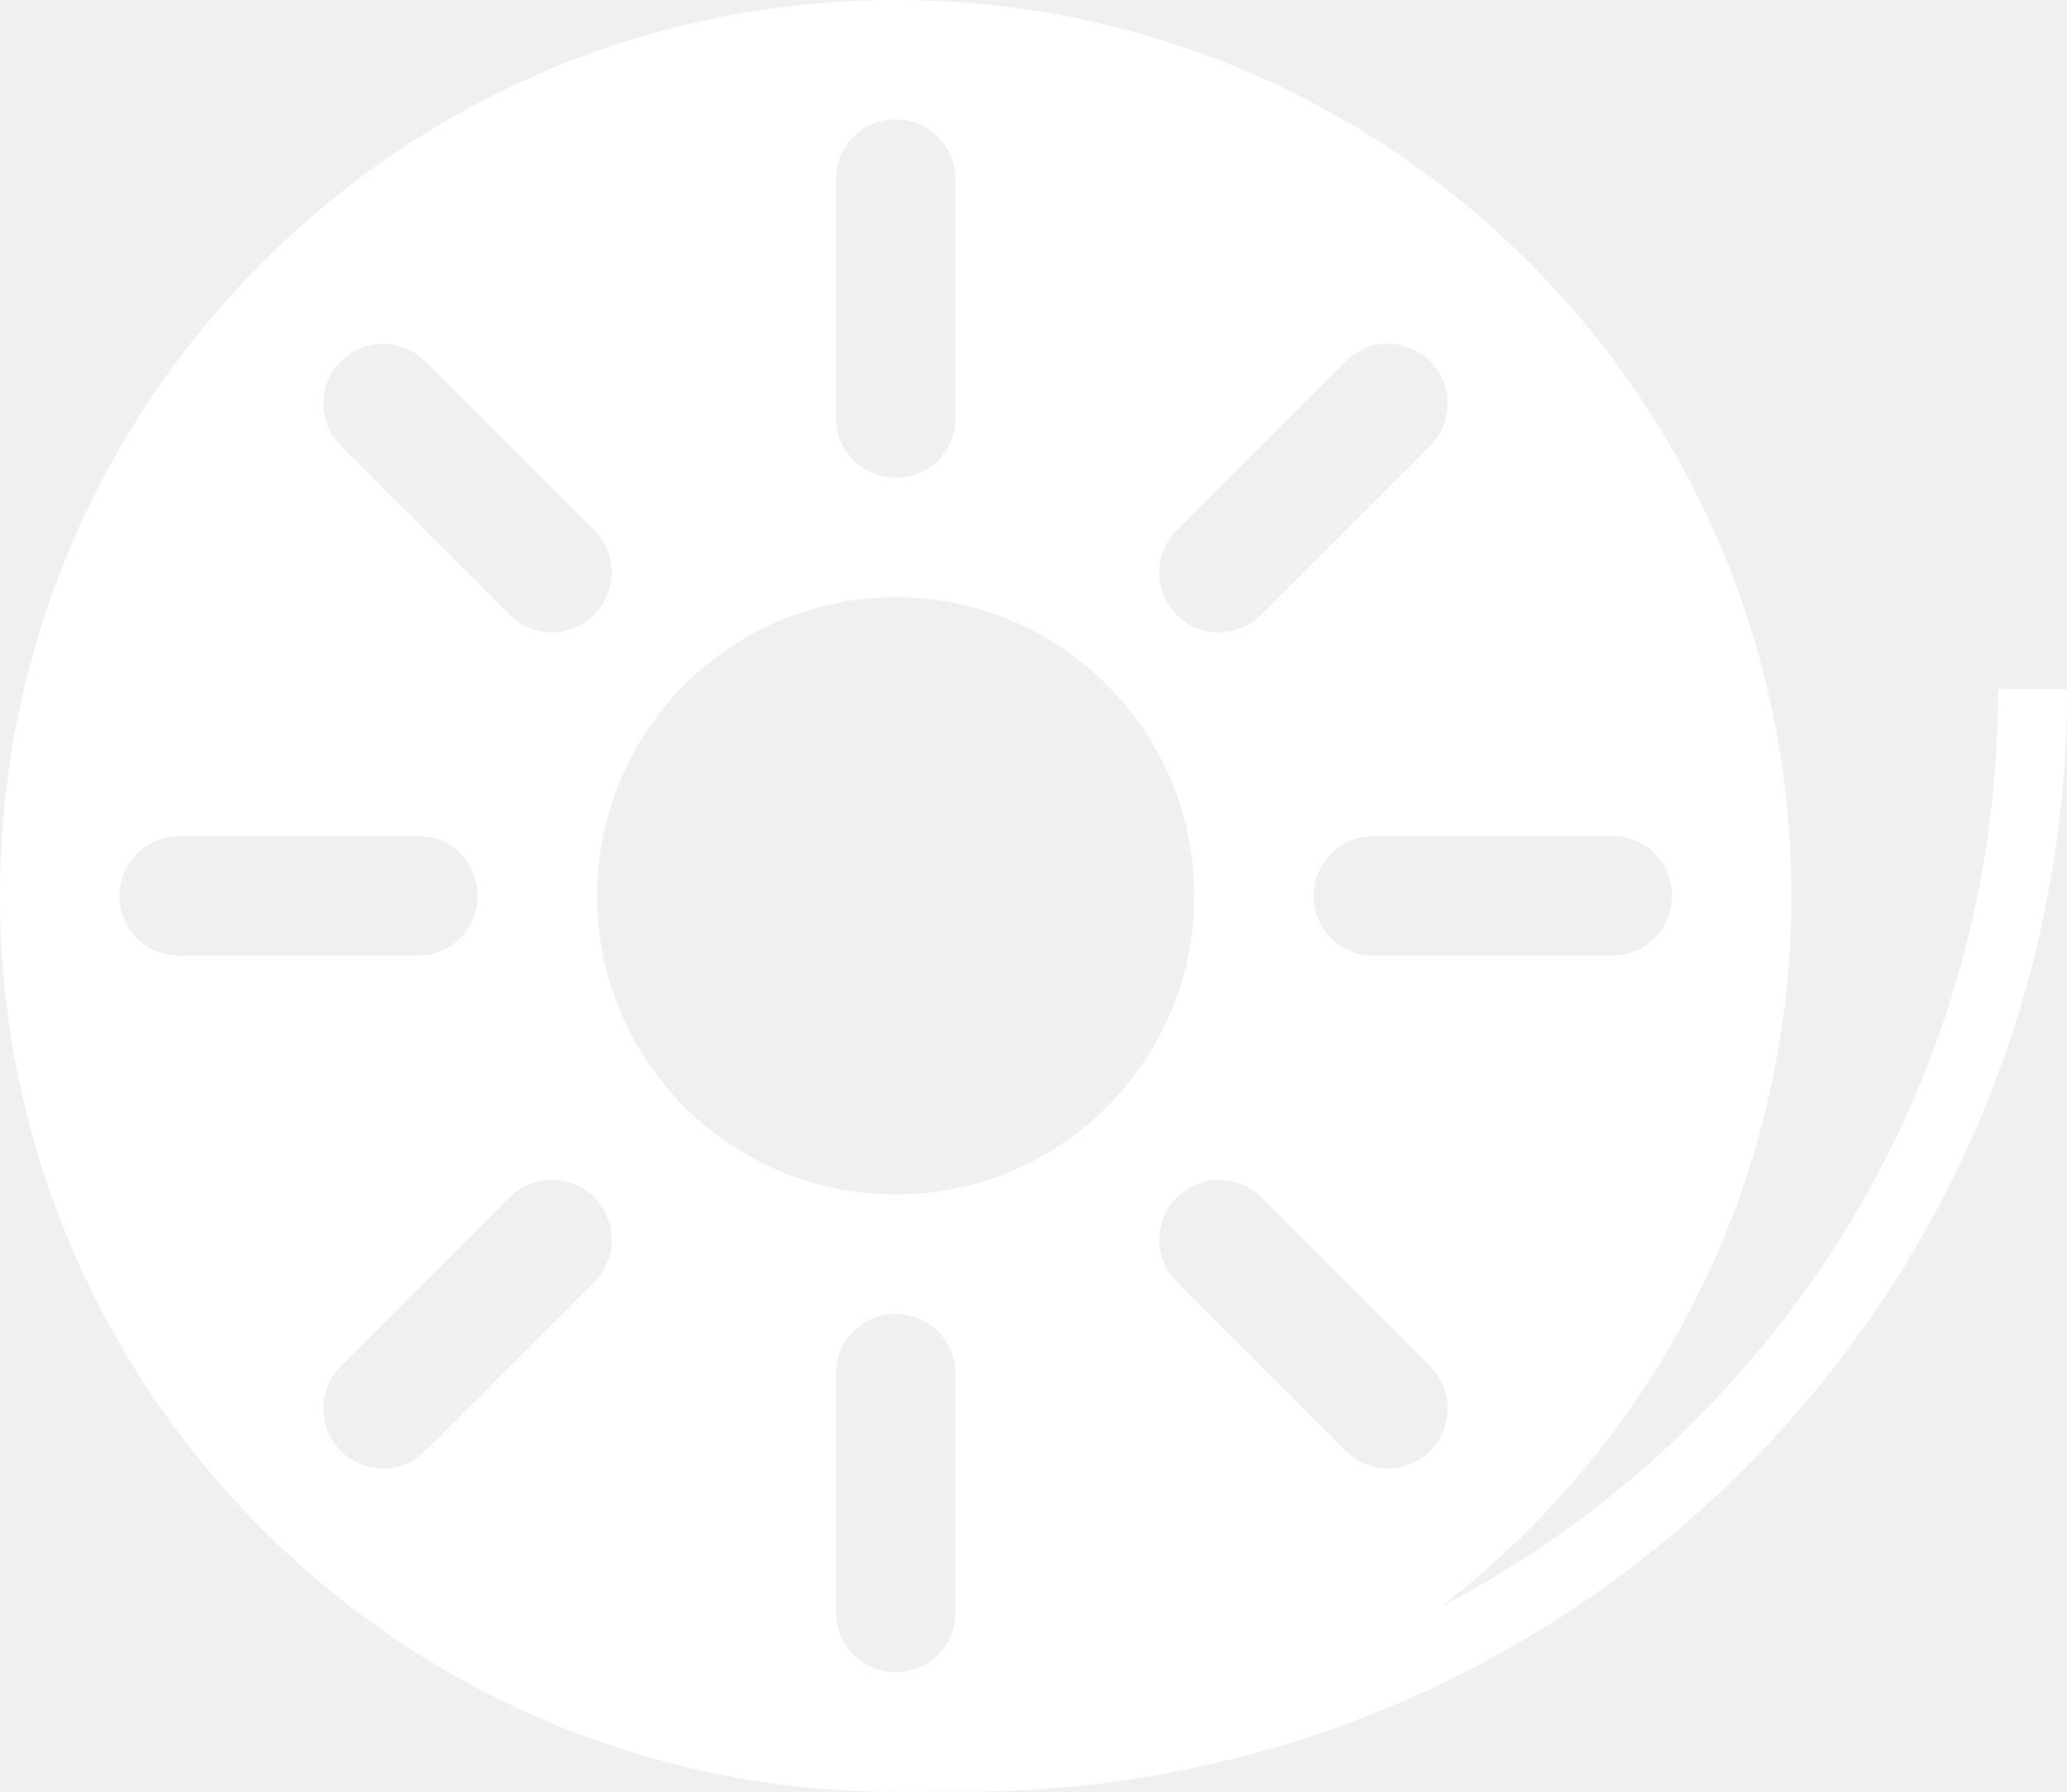
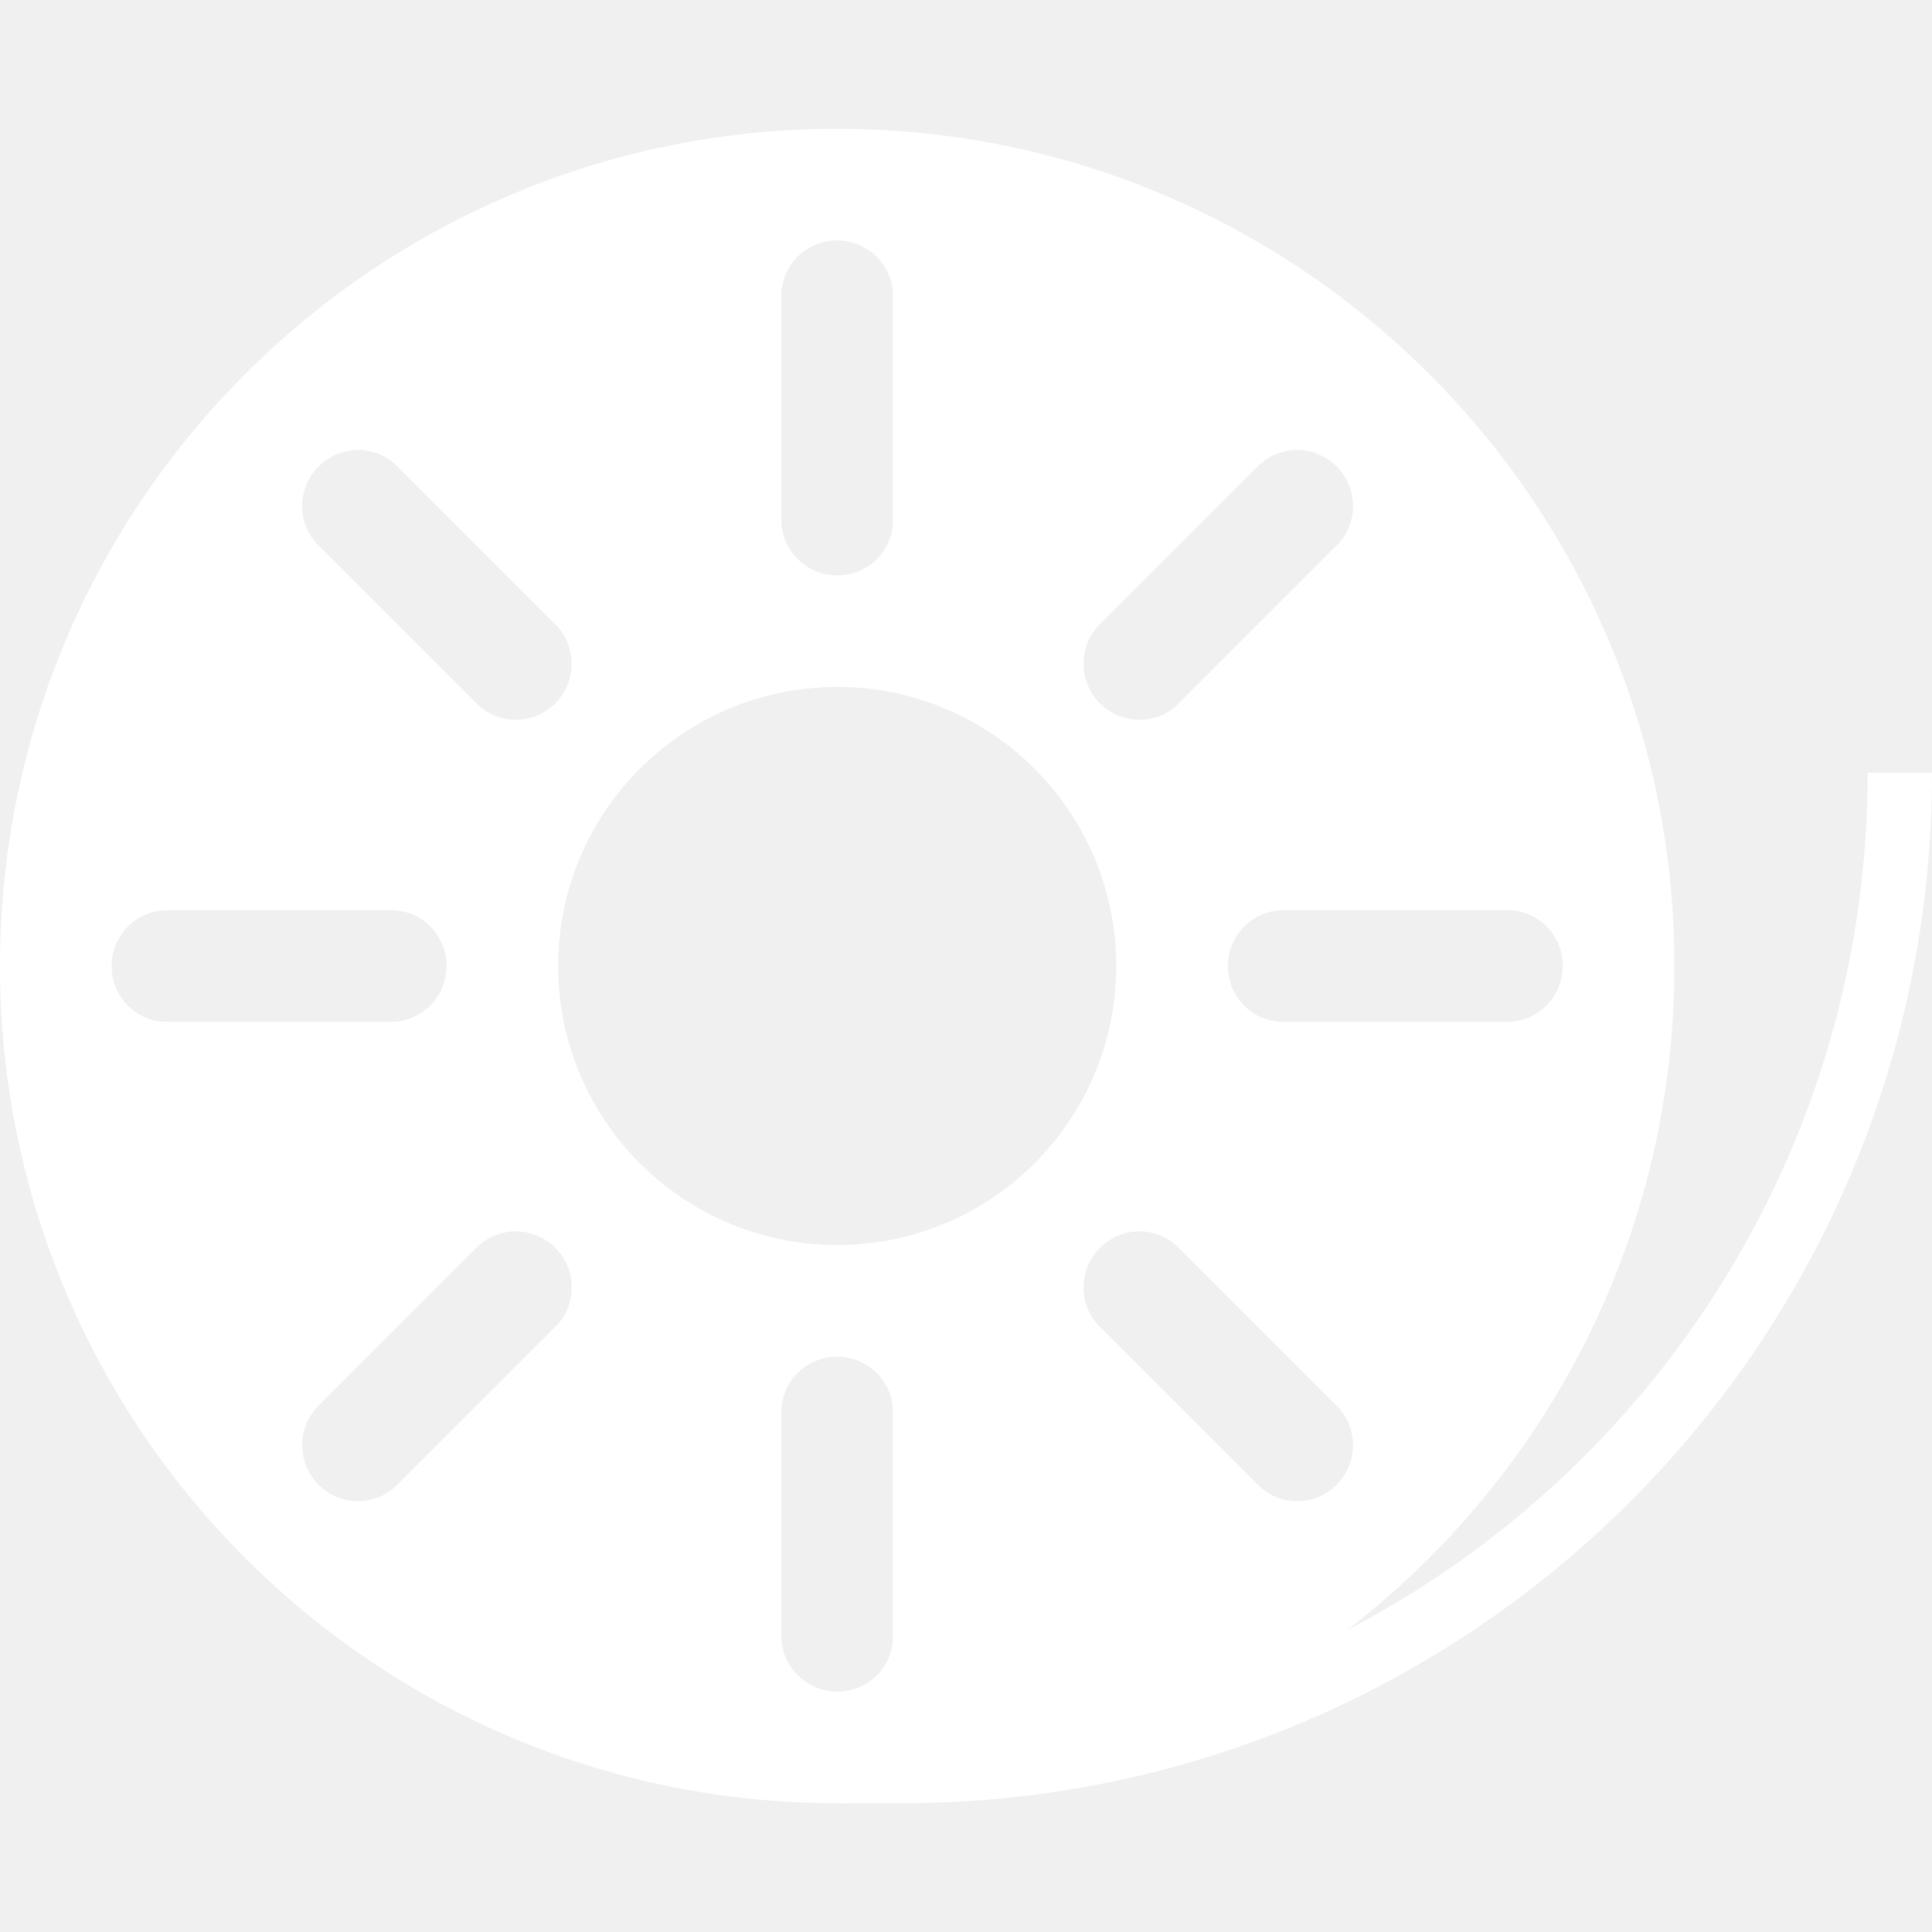
- <svg xmlns="http://www.w3.org/2000/svg" width="30px" height="26px" viewBox="0 0 30 26" version="1.1">
-   <defs />
-   <g id="Feature-apply-material-to-model" stroke="none" stroke-width="1" fill="none" fill-rule="evenodd">
-     <g id="Artboard-3-Copy" fill="#FFFFFF">
+ <svg xmlns="http://www.w3.org/2000/svg" width="30" height="30" viewBox="0 0 30 30" version="1.1" id="svg4595">
+   <defs id="defs4588" />
+   <g id="Feature-apply-material-to-model" style="fill:none;fill-rule:evenodd;stroke:none;stroke-width:1" transform="translate(0,2)">
+     <g id="Artboard-3-Copy" style="fill:#ffffff">
      <g id="Group-20-Copy">
-         <path d="M13,26 C5.82,26 0,20.18 0,13 C0,5.82 5.82,0 13,0 C20.18,0 26,5.82 26,13 C26,20.18 20.18,26 13,26 Z M13,17.333 C15.393,17.333 17.333,15.393 17.333,13 C17.333,10.607 15.393,8.667 13,8.667 C10.607,8.667 8.667,10.607 8.667,13 C8.667,15.393 10.607,17.333 13,17.333 Z M13,19.067 C12.518,19.067 12.133,19.451 12.133,19.925 L12.133,23.408 C12.133,23.876 12.521,24.267 13,24.267 C13.482,24.267 13.867,23.882 13.867,23.408 L13.867,19.925 C13.867,19.458 13.479,19.067 13,19.067 Z M13,1.733 C12.518,1.733 12.133,2.118 12.133,2.592 L12.133,6.075 C12.133,6.542 12.521,6.933 13,6.933 C13.482,6.933 13.867,6.549 13.867,6.075 L13.867,2.592 C13.867,2.124 13.479,1.733 13,1.733 Z M8.623,8.623 C8.964,8.282 8.964,7.738 8.629,7.403 L6.166,4.941 C5.835,4.61 5.285,4.608 4.946,4.946 C4.605,5.287 4.605,5.831 4.941,6.166 L7.403,8.629 C7.734,8.96 8.285,8.962 8.623,8.623 Z M20.756,20.756 C21.097,20.416 21.097,19.872 20.762,19.536 L18.299,17.074 C17.969,16.743 17.418,16.741 17.079,17.079 C16.739,17.42 16.739,17.964 17.074,18.299 L19.536,20.762 C19.867,21.093 20.418,21.095 20.756,20.756 Z M18.299,8.629 L20.762,6.166 C21.097,5.831 21.097,5.287 20.756,4.946 C20.418,4.608 19.867,4.61 19.536,4.941 L17.074,7.403 C16.739,7.738 16.739,8.282 17.079,8.623 C17.418,8.962 17.969,8.96 18.299,8.629 Z M4.946,20.756 C5.285,21.095 5.835,21.093 6.166,20.762 L8.629,18.299 C8.964,17.964 8.964,17.42 8.623,17.079 C8.285,16.741 7.734,16.743 7.403,17.074 L4.941,19.536 C4.605,19.872 4.605,20.416 4.946,20.756 Z M6.933,13 C6.933,12.518 6.549,12.133 6.075,12.133 L2.592,12.133 C2.124,12.133 1.733,12.521 1.733,13 C1.733,13.482 2.118,13.867 2.592,13.867 L6.075,13.867 C6.542,13.867 6.933,13.479 6.933,13 Z M24.267,13 C24.267,12.518 23.882,12.133 23.408,12.133 L19.925,12.133 C19.458,12.133 19.067,12.521 19.067,13 C19.067,13.482 19.451,13.867 19.925,13.867 L23.408,13.867 C23.876,13.867 24.267,13.479 24.267,13 Z" id="Combined-Shape-Copy-58" transform="translate(13, 13) rotate(-90) translate(-13, -13) " />
-         <path d="M13,26 L14,26 C22.845,26 30,18.837 30,10 L29,10 C29,18.284 22.283,25 14.001,25 L13,25 L13,26 Z" id="Combined-Shape-Copy-59" />
+         <path d="M 13,26 C 5.82,26 0,20.18 0,13 0,5.82 5.82,0 13,0 c 7.18,0 13,5.82 13,13 0,7.18 -5.82,13 -13,13 z m 0,-8.667 c 2.393,0 4.333,-1.94 4.333,-4.333 0,-2.393 -1.94,-4.333 -4.333,-4.333 -2.393,0 -4.333,1.94 -4.333,4.333 0,2.393 1.94,4.333 4.333,4.333 z m 0,1.733 c -0.482,0 -0.867,0.384 -0.867,0.859 v 3.483 c 0,0.468 0.388,0.859 0.867,0.859 0.482,0 0.867,-0.384 0.867,-0.859 v -3.483 c 0,-0.468 -0.388,-0.859 -0.867,-0.859 z M 13,1.733 c -0.482,0 -0.867,0.384 -0.867,0.859 v 3.483 c 0,0.468 0.388,0.859 0.867,0.859 0.482,0 0.867,-0.384 0.867,-0.859 V 2.592 C 13.867,2.124 13.479,1.733 13,1.733 Z M 8.623,8.623 C 8.964,8.282 8.964,7.738 8.629,7.403 L 6.166,4.941 C 5.835,4.61 5.285,4.608 4.946,4.946 4.605,5.287 4.605,5.831 4.941,6.166 L 7.403,8.629 C 7.734,8.96 8.285,8.962 8.623,8.623 Z M 20.756,20.756 c 0.341,-0.341 0.341,-0.885 0.006,-1.22 l -2.463,-2.463 c -0.331,-0.331 -0.882,-0.333 -1.22,0.006 -0.341,0.341 -0.341,0.885 -0.006,1.22 l 2.463,2.463 c 0.331,0.331 0.882,0.333 1.22,-0.006 z M 18.299,8.629 20.762,6.166 c 0.335,-0.335 0.335,-0.879 -0.006,-1.22 -0.338,-0.338 -0.889,-0.336 -1.22,-0.006 l -2.463,2.463 c -0.335,0.335 -0.335,0.879 0.006,1.22 0.338,0.338 0.889,0.336 1.22,0.006 z M 4.946,20.756 c 0.338,0.338 0.889,0.336 1.22,0.006 L 8.629,18.299 C 8.964,17.964 8.964,17.42 8.623,17.079 8.285,16.741 7.734,16.743 7.403,17.074 l -2.463,2.463 c -0.335,0.335 -0.335,0.879 0.006,1.22 z M 6.933,13 c 0,-0.482 -0.384,-0.867 -0.859,-0.867 H 2.592 c -0.468,0 -0.859,0.388 -0.859,0.867 0,0.482 0.384,0.867 0.859,0.867 h 3.483 c 0.468,0 0.859,-0.388 0.859,-0.867 z m 17.333,0 c 0,-0.482 -0.384,-0.867 -0.859,-0.867 h -3.483 c -0.468,0 -0.859,0.388 -0.859,0.867 0,0.482 0.384,0.867 0.859,0.867 h 3.483 c 0.468,0 0.859,-0.388 0.859,-0.867 z" id="Combined-Shape-Copy-58" transform="rotate(-90,13,13)" />
+         <path d="m 13,26 h 1 C 22.845,26 30,18.837 30,10 h -1 c 0,8.284 -6.717,15 -14.999,15 H 13 Z" id="Combined-Shape-Copy-59" />
      </g>
    </g>
  </g>
</svg>
